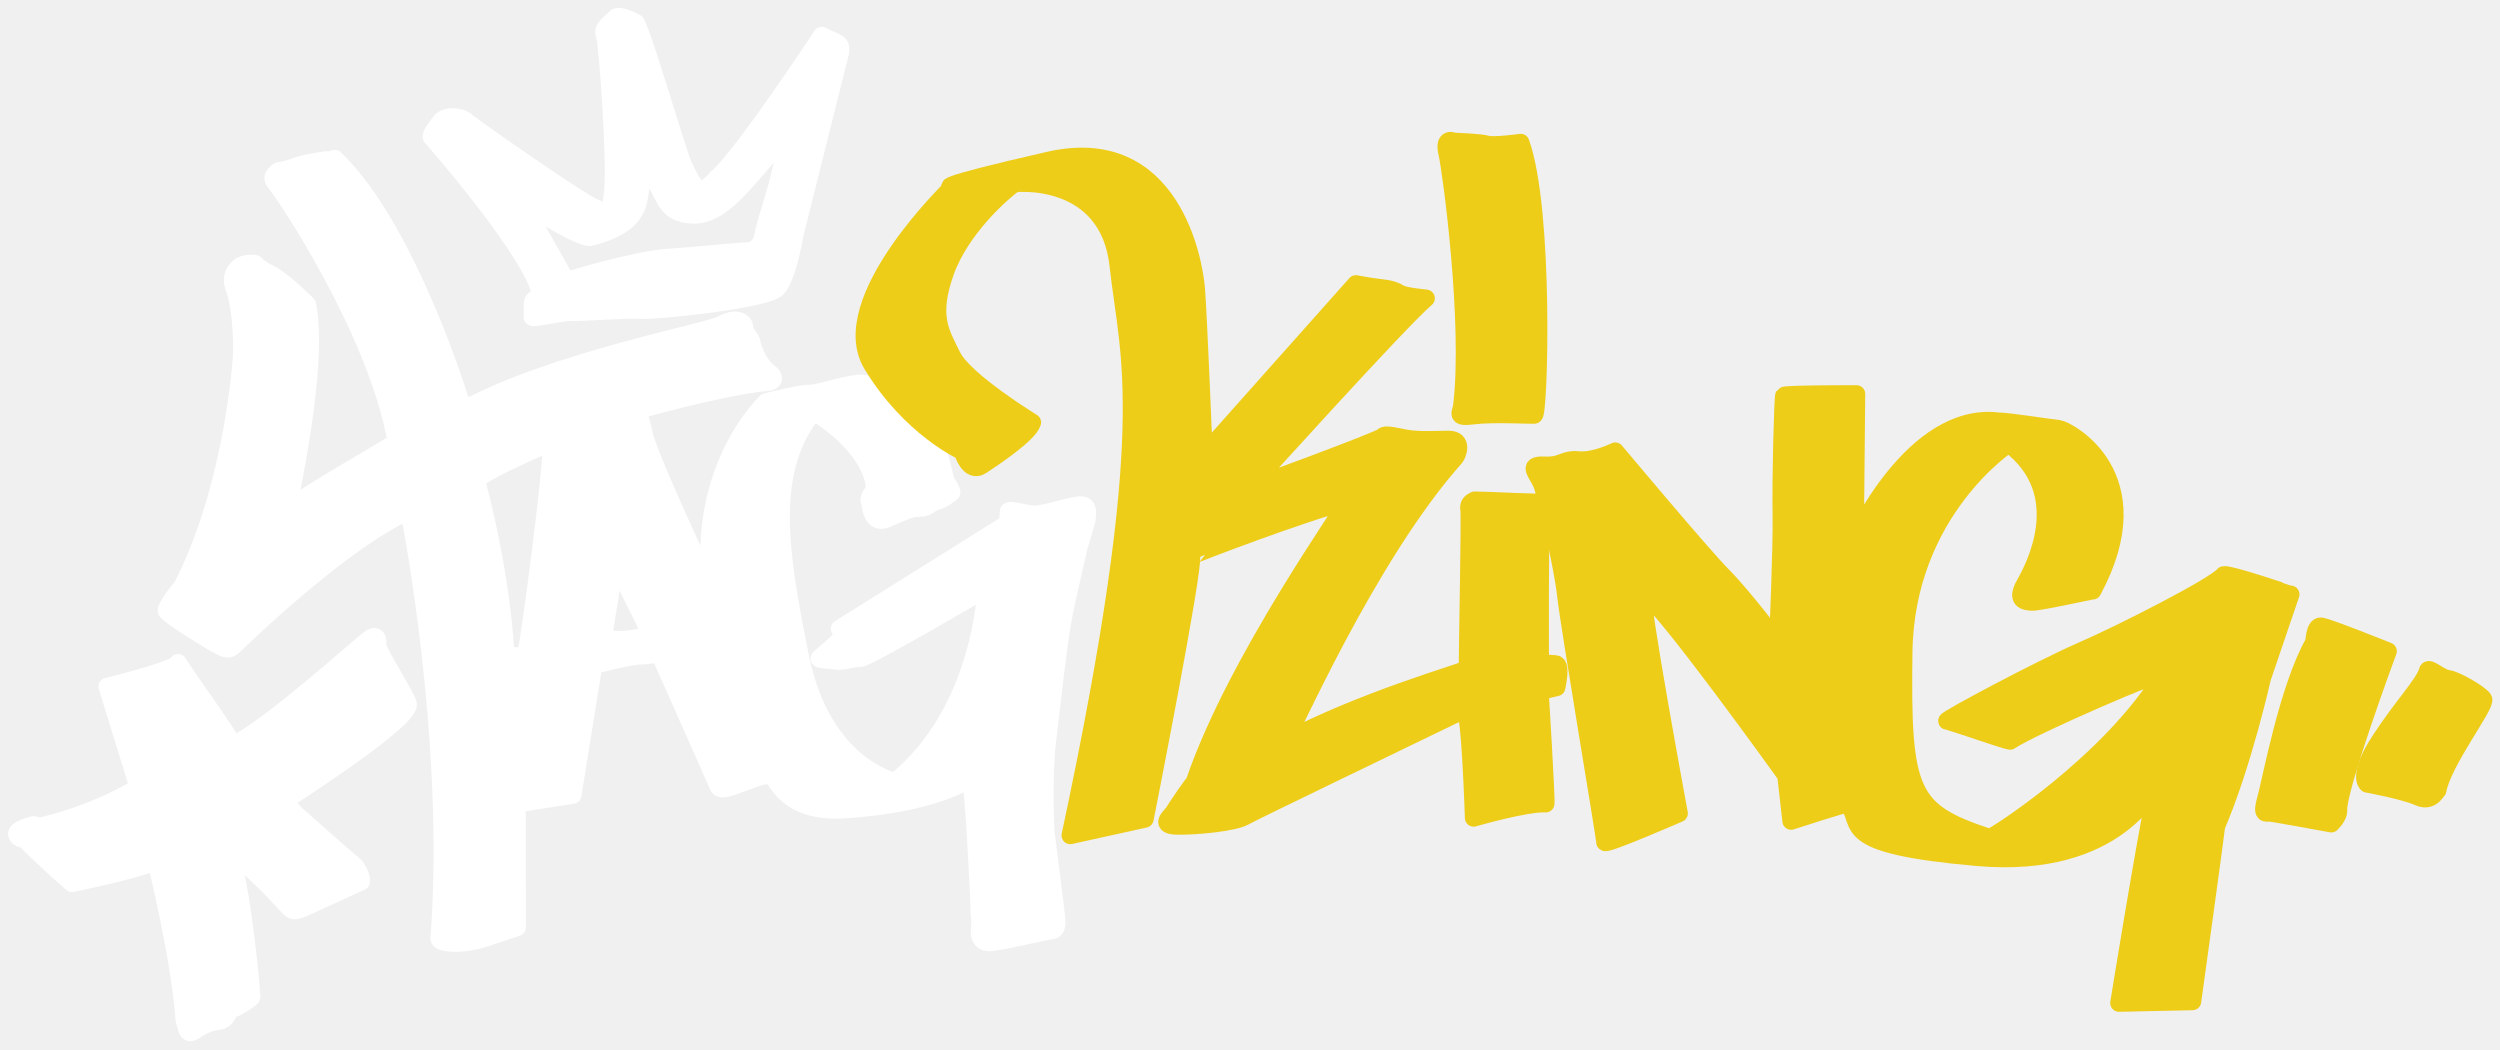
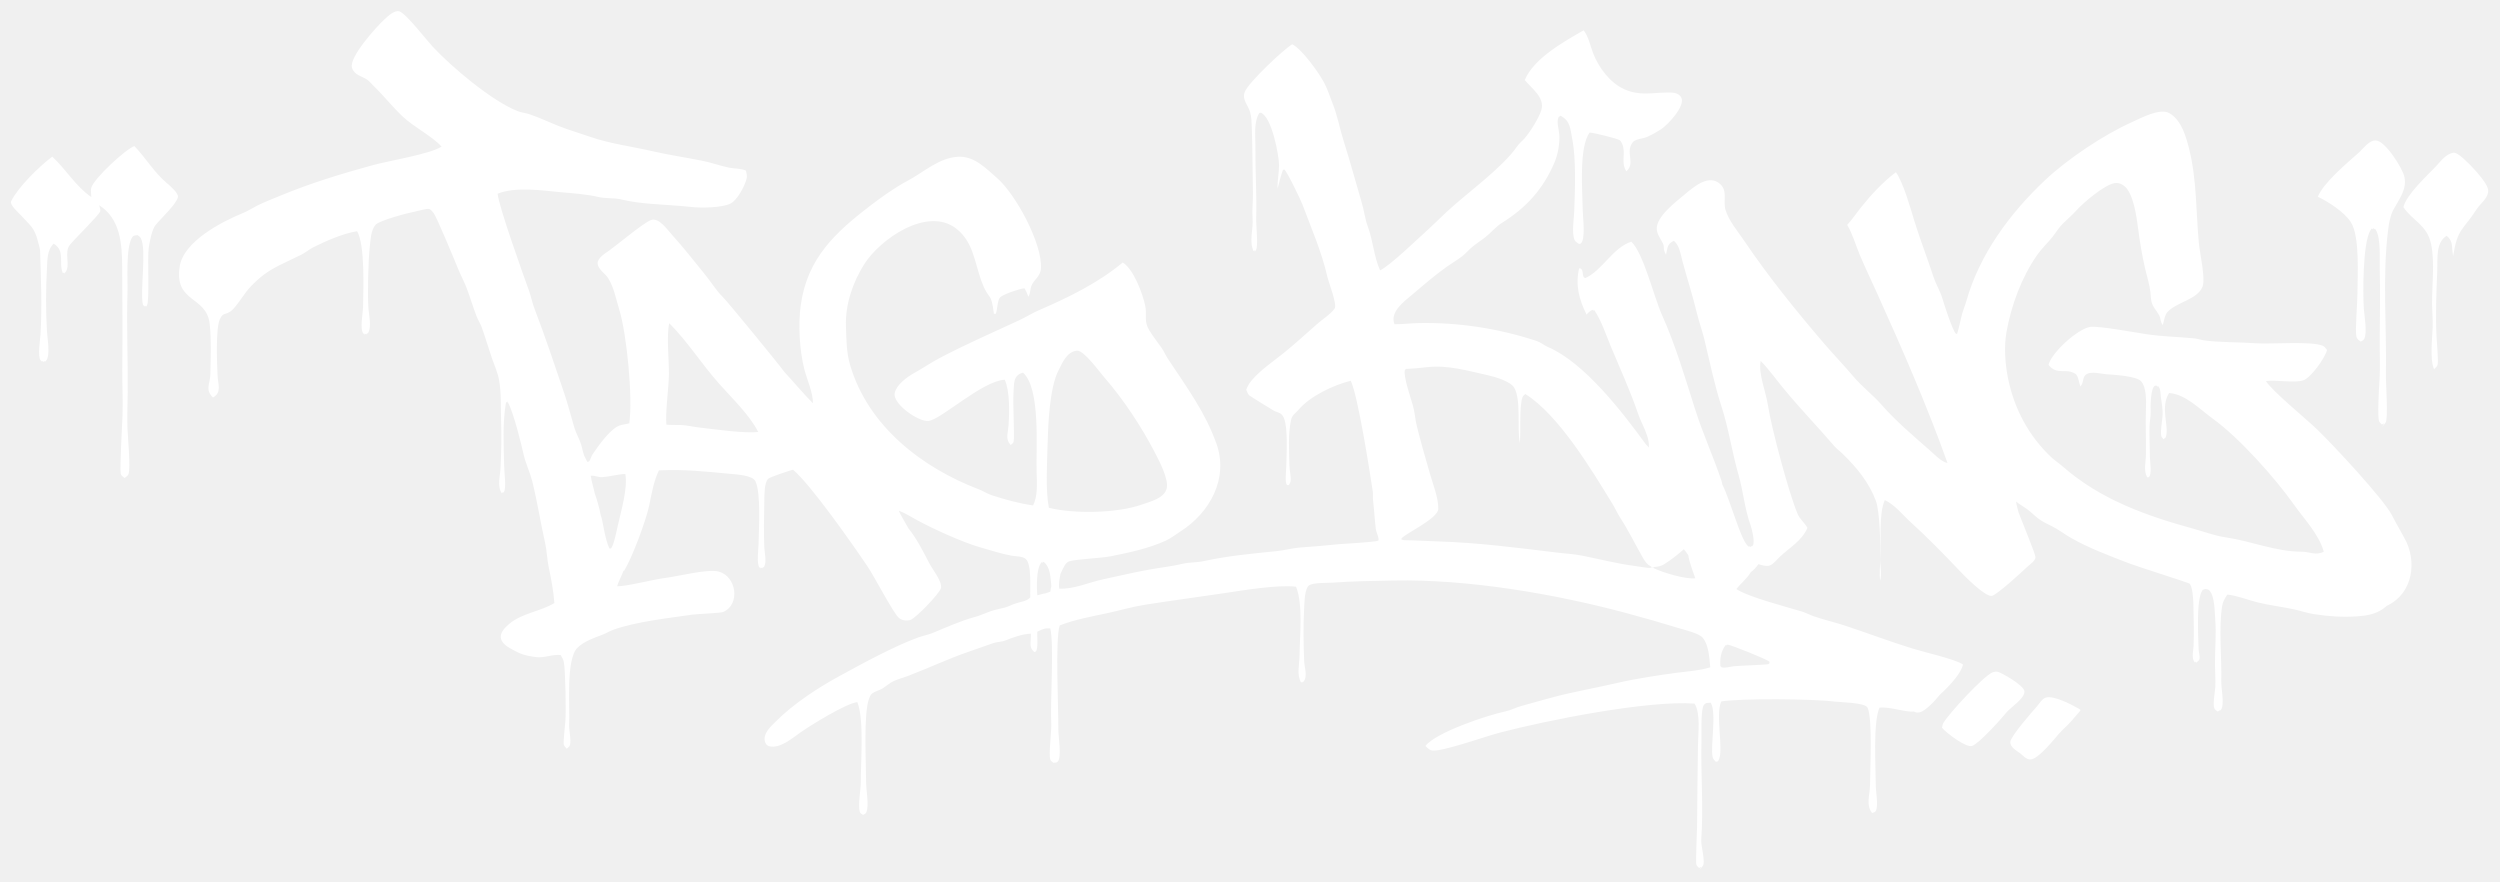
- <svg xmlns="http://www.w3.org/2000/svg" viewBox="160 305 5700 2392" role="img" aria-label="TAGKING">
-   <style type="text/css">
- 	path{stroke-width:40;stroke-linejoin:round;stroke-linecap:round;}
- 	.st0{fill:#FFFFFF;stroke:#FFFFFF;}
- 	.st1{fill:#EDCD18;stroke:#EDCD18;}
- </style>
-   <g>
-     <path class="st0" d="M1020.9,1776.7c1.2-12.7,0.1-28.2-19.1-14.6c-19.2,13.6-232.1,206.5-312.4,242.5   c5.8-7.1-96.7-144.9-123.4-188.4c-1.4,15.2-161.5,54.1-161.5,54.1l70.8,229.7c0,0-82.8,54.6-217.8,87.9c-8,2.1-21-2-21-2   s-41.8,9.5-38,21.8c3.8,12.3,15.6,7.1,21.3,14c5.7,6.9,58.9,57,68,64.9c9.1,7.9,36.5,32.3,36.5,32.3s138.8-27.9,191.6-49.8   c0.5,2.2,54.8,221,64.3,360.9c0.1-1.4,5.1,22.4,8.2,26.2c3.1,3.8,8.1,3.6,15.6-1.4c7.5-4.9,16.6-11.2,33.4-17.3   c16.8-6.2,30.3,0,40.5-18.1c10.2-18.1,8.8-11.2,23.6-19c14.8-7.8,32.2-20.3,32.4-22.4s-20.3-251-52.3-338.6   c1.5-0.6,69.5,64.4,86.3,80.8c16.8,16.4,49.3,53.3,55.9,58.2c6.6,4.9,14.6,2.1,24.9-1.9c10.3-4,121.6-55.6,134.9-61.5   c1.4-6.9-5.6-30.2-20.8-41.5c-15.2-11.3-131.7-115.3-131.7-115.3l-22.8-27.1c0,0,283.6-181.1,282.1-219.7   C1093.6,1904,1019.8,1789.4,1020.9,1776.7z" />
-     <path class="st0" d="M2544.4,2203.2c-0.8-5-5.9-135.5,3.5-208.9c9.3-73.4,25.3-230.4,38.6-293.5c13.3-63.1,34-151.6,34-151.6   s19.4-61.3,18.6-66.4c-0.8-5,5-26.8-16.1-26.3c-21.1,0.5-82.5,22-104.7,21.2c-22.2-0.8-58.2-12.9-58.8-6.7   c-0.6,6.1-1.3,27.1-1.3,27.1l-384,240.2c0,0,18.4,1.7,5.6,19.1c-12.8,17.4-48.8,45-51.6,48.4c-2.8,3.5,22,3.3,37.8,6   c15.8,2.7,40.3-7.4,55-6s287.3-158.8,287.3-158.8s-8.9,280.2-207.1,440c-1.2-0.1-165.2-34-216.2-282.7   c-51-248.7-76.3-428.1,28.8-559.4c0.5-4.9,137.5,78.5,140.7,176.6c-2.9,4.7-15.2,17.1-12.2,24.9c3,7.7,3.4,56,38.2,42   c34.7-14.1,54.4-25.9,75.4-25.1c21,0.7,31.3-16.9,39.9-16.1c8.6,0.8,34-19.1,34-19.1s-1.5-10-10.4-20.8   c-8.9-10.7-14.6-95.5-55.9-130.3c-41.3-34.8-103.1-102.5-145.6-97.8c-42.5,4.7-92.6,23.5-112.3,22.9c-19.8-0.6-98.4,19.3-98.4,19.3   s-161.2,148.3-125.7,430.3c-0.7-6.3-154.1-326.1-154.8-366.5c-10.8-33.2-9.7-45.2-9.7-45.2s175.3-50.7,286.6-63.2   c10.7,1,32.7-5,8.9-23.3c-23.8-18.3-37.6-57.2-38.1-66.7c-0.5-9.4-16.8-21.7-16.9-35.2c-0.1-13.4-20.5-24.8-50.3-7.4   c-29.8,17.4-386.6,83.4-591.9,195.8c2.7,0.2-122.6-411.5-292-573.3c-1.8,1-65.9,8.4-87.3,17.2c-22.3,9.2-39.9,10.6-39.9,10.6   s-22.6,12.2-8.6,26.8c14,14.6,229.3,329.5,276.5,591.4c-3.8,4.7-202.1,116.9-247.4,152.9c-1-6.8,73.1-325.3,44-466.2   c0,0-55.9-55.9-84.1-69.5c-28.2-13.7-34.6-23.5-34.6-23.5s-24.1-4.1-37.6,8.1c-13.4,12.2-19,26.4-8.1,53.8   c10.9,27.4,17.6,107.1,14.6,152.2c-3,45.1-27.9,315.6-137.1,525c0.4-4-36.5,43.6-34,52.4c2.6,8.8,100.1,69.2,120.2,79.6   c20.1,10.4,24.6,8.3,35.8-2.6c11.3-10.9,245.4-238.8,396.7-304.8c1.3,3.5,103.5,517.1,69,974.6c-1.1,11.6,53.5,16.7,107-1.7   c53.5-18.4,70.6-23.4,70.6-23.4l-0.3-282.1l127-19.8l47.7-296c0,0,85.5-22,107.2-21.7c21.7,0.4,42.3-6.1,42.3-6.1   s131,294.3,133.7,301.3c2.7,6.9,5.5,12.2,33.1,3.1c27.6-9.1,76.4-31.2,89.1-25c12.8,6.2,32,86.4,168,77.5   c136-9,232-37.4,285.3-70.1c7.1-4.3,20.9,283.3,20.3,289.5s3,33.7,2.1,43.5c-0.9,9.8-7.8,43.8,27.2,39.7   c35.1-4.1,126.3-26.6,136.2-26.9c9.9-0.3,11-11.4,11.5-17.5C2570.3,2402.5,2545.2,2208.2,2544.4,2203.2z M1360.2,1789.2   c-7.4,22.8-49.4,5.1-47.6,5.2c-10.8-201.8-70.4-404.7-66.2-393.9c14.2-21.4,170.6-87.1,170.6-87.1   C1421.2,1361,1367.5,1766.4,1360.2,1789.2z M1535.3,1758.9l27.5-172.1l81.9,165.2C1644.7,1752,1577.3,1772.6,1535.3,1758.9z" />
-     <path class="st0" d="M1393.1,976.3c-1.1,3.1-17.9,11.2-18.5,17.6s-0.2,28.1-0.7,33.7c-0.5,5.6,67.9-12.1,90.3-10.8   c22.4,1.3,116.4-6.8,155.6-4.7c39.2,2.1,286.9-23.8,311.8-49.6c24.9-25.8,40.5-123.3,40.5-123.3s89.9-359,96.3-385   c6.4-25.9,14.7-45.3-1.5-52.4c-16.2-7.1-33.1-15.6-33.1-15.6s-184.7,280.6-240.3,325.3c-1.2,3.9-29.3,29.4-36.5,28.7   c-7.2-0.7-22.1-21.4-38.1-56.6c-16-35.3-88.1-287.3-108.6-326.2c0,0-38.1-22.1-47.2-11.6c-9,10.4-31.8,21.9-24.6,39.5   c7.2,17.6,25.5,286.2,19,355.6c-6.5,69.3-19.5,45.6-45.2,36c-25.6-9.6-264.3-174.3-291.9-197.8c-11.4-7.5-43-12.9-55.7,2.8   c-12.7,15.7-24.8,33.1-20.3,36.7C1148.9,622.1,1375.4,882.1,1393.1,976.3z M1595.8,974.6c-75.5,1.2,9.6-20.2,53.6-26.9   c44.1-6.7,178.3-34.4,250.2-23.9C1899.6,923.8,1750.8,984.7,1595.8,974.6z M1505,846c76.6-19.4,95.1-45.8,106.1-68.1   c10.9-22.3,15-108.8,15-108.8s26.5,43.5,41.3,73.8c14.9,30.3,27.4,50.8,74.7,52c47.3,1.2,89.5-45.5,111.8-69.1   c22.3-23.6,118.1-136.9,118.1-136.9s-30.5,93.6-34.2,115.8c-3.7,22.2-32.6,107.9-37.6,135.6c-5,27.7-20.4,37.5-38.9,37.4   c-18.5-0.1-107.9,10-179.1,14.6c-71.2,4.6-232.4,52.2-231.8,53.9c-4.4-13.3-102.1-180.8-102.1-180.8   C1394.4,790.7,1475.4,844.9,1505,846z" />
-   </g>
-   <g>
-     <path class="st1" d="M3707,1818.9c-14.1-1.3-35.3-1.5-35.3-1.5s-1.3-308.4,2.6-368.2c1.4,3.7-109.5-3.2-152-3.6   c-9.3,4.4-15,9.2-12.7,21.8c2.4,12.6-3.4,300.9-3.8,362.8c-4,4.9-244.2,72.8-417.7,166.4c7.2-1.1,188.4-423.5,390.3-649.1   c4-4.9,19.7-40.7-15.7-40.4c-35.5,0.2-56.9,1.8-83.2-0.7c-26.3-2.5-60.6-14.5-66.7-6.2c-6.1,8.3-306.6,118.3-306.6,118.3   s349.5-387.2,405.2-433.3c0,0-49.2-4.6-59.2-10.9c-10-6.3-23.8-11.1-44.8-13.1c-21.1-2-55.9-8.8-55.9-8.8l-346.5,389.2   c0,0-12.7-318.3-17.7-379c-4.9-60.7-55.3-355.9-335.9-291.9c-280.6,64.1-220.1,60.9-220.1,60.9s-270.6,259.9-183.1,404.5   c87.4,144.6,206.4,198.2,206.4,198.2s14.7,51,43,32.4c28.3-18.6,108.9-72.4,116.1-98.6c0,0-154.4-94.5-182.2-150.2   c-27.7-55.7-51.5-92.3-16.4-192.1s130.2-182.6,156.4-201.6c3.1-2.6,216.1-22.7,238.4,187c22.4,209.8,92.3,353.4-109.6,1298.5   l170.1-37.5c0,0,114.3-577.5,105.7-599.5c0.2-1.8,261-101.3,355.3-124.4c4.9,4-253.4,360.7-348.9,642.3c0.5-5.3-40.7,56.4-47,66.5   s-34.7,30.4,9.5,31c44.2,0.6,128.3-7.5,152.6-21.2c24.3-13.7,336-163.4,501.1-243.6c13.3-9.4,21.2,246.5,21.2,246.5   s120.2-34.8,164.3-32.5c2.2-5.1-13.2-256.3-13.2-256.3l38.1-8.8C3709.1,1872.2,3721,1820.2,3707,1818.9z" />
-     <path class="st1" d="M3493.2,1229.5c-1.6,17.3-17,28.6,26.4,23.1c43.4-5.5,127.2-0.8,138.4-1.4c11.2-0.5,24.6-466.5-30.9-621.1   c0,0-61.2,8.6-76.7,4c-15.5-4.6-75.7-6.6-75.7-6.6s-24.3-12.3-15.2,26.7C3468.7,693.2,3515.6,1040.9,3493.2,1229.5z" />
-     <path class="st1" d="M5230.4,1615.8c-21.7,25.8-231,132.7-324.8,173.4c-93.8,40.8-314.8,158.8-306.3,159.6   c8.5,0.8,133,44.6,143.6,45.6c50.3-33.9,351.8-164.2,353.1-155.5c-122,205-393.1,376.7-399.5,376.1   c-182.9-60-200.6-100.2-196.1-423.3c4.5-323.1,241.7-476.6,239.4-474.7c150.2,112.6,57,283.9,36.4,320.5   c-20.6,36.7,0.7,38.6,15.5,40c14.9,1.4,135.3-25.9,139.5-25.5c142.7-265.2-59.9-367.7-76.9-369.3c-17-1.6-116.2-17.3-137.7-17.2   C4522,1241,4389.5,1535,4389.5,1535l3.2-331.8c0,0-162.8-0.2-165.3,3.8c-2.5,4-7.5,194.3-5.9,269.4c1.5,75.1-8.1,292.8-8.1,292.8   s-78.1-103.7-125.1-151c-47-47.3-245.5-284.4-245.5-284.4s-47.2,23.4-83.3,20.1c-36.1-3.4-35.6,13.8-78.3,12   c-42.7-1.9-14.5,17.9-4.4,46.7c10.2,28.8,46.8,186.5,53.6,251.4c6.8,64.9,89.7,552.6,88.9,561.1c-0.8,8.5,169-65.6,169-65.6   s-95.4-514.6-81.5-502.6c39.2,16.5,325.3,416.1,325.3,416.1l11.7,103.9c0,0,132.6-43.3,130.1-39.2c36.2,48.4-28.1,93.8,295,121.9   c323.1,28.1,405.5-165.6,410.5-173.7c-31.5,153.5-88.1,506-88.1,506l167.5-3.6c0,0,52.8-380.7,54.6-399.9   c60.2-140.1,104.4-337.3,104.4-337.3l65-191C5382.7,1660.1,5243.5,1612.8,5230.4,1615.8z" />
-     <path class="st1" d="M5604.7,1789.7c0,0-137.6-55.3-152.9-56.8c-15.3-1.4-15.1,37.2-16.3,37.1c-59.3,104.5-97.9,317-109.3,356.5   c-11.4,39.5,1,31,9.9,31.8c8.9,0.8,139.2,24.6,139.2,24.6s16.9-15.8,16.3-29.4C5488.5,2103.1,5604.7,1789.7,5604.7,1789.7z" />
-     <path class="st1" d="M5822.2,1898.8c-8.5-12.4-63.4-44.5-80.6-46.1c-17.2-1.6-45.5-29.3-46.6-17.9c-8.6,30.1-57.6,79.5-109.5,159.6   c-51.9,80.1-28.4,97.7-28.4,97.7s85.4,15.7,117.5,30.3c32.1,14.6,43.7-21,43.2-15.3C5729.8,2040.7,5830.7,1911.2,5822.2,1898.8z" />
+ <svg xmlns="http://www.w3.org/2000/svg" viewBox="135 74 2220 783" role="img" aria-label="TAGKING">
+   <g fill="#FFFFFF">
+     <path d="M282.8,236.3c-11.1-9.4-18.5-22.3-28.5-32.6c-7.9,2.9-36,28.8-38.3,37.2c-0.6,2.3,0.1,5.8,0.1,8.1   c-13.8-9.4-22.6-24.8-34.7-35.9c-11.5,8.6-30.3,27-36.5,39.6c-1.5,3.2,6.3,9.9,8.3,12.1c8.4,9.4,12.4,10.8,15.6,24   c0.6,2.6,1.7,5.4,1.8,8.1c0.8,24.7,1.8,49.2,0.4,73.8c-0.3,4.9-2.8,19.9,0.1,23.3c2.3,2.6-0.2-0.8,2.4,1.3c3-2-0.3,1.9,2.4-1   c4-4.2,1.1-20.5,0.8-26.1c-1.1-18-1-37.9,0-55.9c0.4-7.6,0.1-16.5,6-21.9c10.5,6.6,4.1,16.2,8.1,26.2c3.2-2.2-1,2.8,2.2-0.8   c5-5.8-1.4-17.4,4-24.3c4-5.1,26.2-26.7,27-29.9c0.4-1.7-0.6-3.9-1-5.4c19,12,20.4,34.6,20.5,55.2c0.2,29.9,0.4,59.6,0.1,89.5   c-0.2,13.9,0.7,28,0.2,41.9c-0.3,8-2.5,47-1.6,51.6c0.4,2.3,1.9,2.7,3.5,4.1c1.3-1.3,2.7-1.6,3.4-3.5c2-5-0.6-33.1-0.9-40.4   c-0.4-10.6,0.1-21.3,0.2-32c0.3-29.3-1.1-58.7-0.2-88.1c0.4-11.5-1.7-40.6,4.2-49.8c1.3-2,2.9-1.5,4.9-1.9c1,1.1,2,1.2,2.8,2.8   c5.2,10.1-0.8,47.2,1.7,58.4c0.7,3.2,0.4-0.6,1.6,2.2c2.8-2.5-0.7,3.2,2.1-1c2.5-3.8,0.2-42.7,1.6-51.4c0.8-5.2,2.8-15.9,6-19.9   c4.6-5.8,18.5-18.5,19.9-24.8C293.8,245.5,285.3,238.4,282.8,236.3z" />
+     <path d="M2259.1,531.6c-7.3-14.3-52.5-62.8-65.9-75.7c-10.7-10.4-39.6-33.7-46.1-43.5c9.3-1.3,25.5,2,33.3-0.7   c6.8-2.3,19.5-20.3,21-26.9c-1.3-1.5-1.9-3-3.9-3.8c-10.3-4.3-46.1-1.2-59.6-2.2c-13.3-1-33.8-0.7-45.9-2.6   c-2.7-0.4-5.4-1.4-8.2-1.7c-14.4-1.4-28.8-1.6-43.1-3.8c-9.5-1.4-42.3-7.5-49.6-6.4c-11.1,1.6-34.6,23.1-37,33.7   c7.6,9.7,15.4,2.4,23.9,8c2.6,1.7,3.1,8.3,4.5,11.2c1.9-2.6,1.9-3.9,2.7-7.2c2-8,14.4-4.1,20-3.7c6.6,0.5,26.8,1.5,31.1,6.3   c4.9,5.5,4.5,17.6,4.3,24.5c-0.5,13.5,0.2,27,0,40.5c-0.1,7.1-2.3,14,1.1,20.3c0.3-0.3,1,0.1,1.4-0.2c3.1-2.2,1-14.4,1-17.9   c0-9.4-0.6-18.5-0.3-27.8c0.2-4.2,1.1-8.3,1-12.5c-0.2-4.1-0.2-21,3.8-23c0.4-0.2,1,0.2,1.4-0.1c2.8,2.9-0.1-2,2.2,1.6   c1.6,2.5,1.2,5.4,1.6,8.1c0.8,5.8,2,11.9,1.5,17.8c-0.4,5.2-1.8,11.5-1.2,16.7c0.2,1.8,1.2,2.1,2,3.4c0.9-0.9,2-0.7,2.4-2.7   c2.5-9.8-5.3-25.4,2.6-38.3c14.7,1,27.4,14.5,38.9,22.8c23.4,16.9,55,52.3,71.8,76c9.3,13.2,22.3,26.4,26.7,42.1   c-7.2,3.7-12.3,0-20,0c-22.5,0-44.8-9.5-66.9-12.7c-9.7-1.4-18.8-4.9-28.2-7.5c-42.7-11.7-83.3-26.1-117.1-55.8   c-3.2-2.8-6.7-5-9.8-7.9c-20-18.9-32.8-42.9-38.3-69.7c-2.7-13.3-3.8-28.2-1.4-41.7c4.3-23.7,13.3-48.2,27.2-68.2   c4-5.7,9.2-10.5,13.6-16c3.1-3.9,5.9-8.7,9.5-12.1c3.9-3.8,8.2-7.5,11.9-11.6c6.2-6.9,24.7-22.6,33.8-24.1c2.8-0.5,5.5,0.4,7.8,2   c9,6,11.8,28.7,13.1,38.8c1.5,11.4,3.4,23.1,6,34.4c1.6,7.1,4.1,14.6,4.9,21.8c0.3,2.8,0.3,5.4,0.9,8.2c1,4.7,4.6,8,6.8,12.1   c1.7,3.3,0.7,5,3.2,8.8c1.2-3.5,1.6-8.7,4.2-11.6c8.1-8.9,26.5-11,31.1-22.4c2.9-7.1-2.4-30-3.2-38.7c-2.6-27.8-1.8-56-8.5-83.2   c-2.8-11.1-6.8-26.1-17.7-32.3c-8.4-4.8-24.9,4.2-32.9,7.8c-25.1,11.2-57.5,32.8-77.5,51.7c-31,29.2-58.2,65.8-69.9,107.4   c-1.4,4.9-3.5,9.4-4.5,14.4c-1.2,4.9-2.2,9.9-3.7,14.7c-0.2-0.3-0.8,0.1-1-0.1c-3.2-3.1-10.4-25.9-12-31.2c-2-6.7-5.8-12.8-8-19.4   c-5.3-16.4-11.6-32.4-16.7-48.8c-3.9-12.6-9.6-33.7-16.6-44.1c-11.4,8.5-22.4,20.4-31.3,31.6c-4.1,5.1-7.6,10.5-12,15.2   c4.9,8.2,7.4,17.7,11.2,26.7c4.7,11.1,9.9,22,14.9,33c22.6,50.1,44.6,100.2,63,151.8c-6.1-1.5-11.3-7.5-16.3-11.8   c-14.5-12.7-29.8-25.7-42.6-40.3c-7.7-8.7-17.1-15.8-24.7-24.8c-8.1-9.6-16.9-18.7-25.1-28.2c-25.4-29.6-50.2-60.2-72-92.5   c-5.6-8.3-13.7-17.7-16.5-27.4c-2.2-7.6,2.1-16.3-4.5-22.6c-10.1-9.5-23.6,2.3-31.6,9c-7.7,6.4-25.4,19.8-24.9,30.7   c0.2,4.8,3.4,8.7,5.4,12.7c2,4-0.6,4.1,2.8,10.1c1.6-6.2,0.8-9.3,7-12.3c5.3,4.6,5.9,12.1,7.8,18.8c4.2,15.6,8.9,29.8,12.7,45.7   c1.9,7.7,4.6,15.1,6.5,22.8c4.8,19.8,8.9,40.2,15.2,59.6c6.5,19.8,9.4,40.9,15.2,60.9c4.2,14.7,5.5,30.5,10.7,44.8   c1.2,3.3,4,14.9,2.1,17.8c-1.8,2.7-0.2-0.7-2.3,1.5c-3.4-2.2,0.7,2-2.4-1.1c-6.5-6.3-15.5-40.7-22.5-54.4c-0.1-1-0.3-2.2-0.8-3.5   c-7.1-21.1-16.4-41.5-23.2-62.8c-9-28.3-17.4-57.2-29.6-84.3c-7-15.6-16.4-54.9-27.2-65c-16.7,5.5-25.4,25.3-40.9,32.4   c-0.2-0.4-0.9-0.4-1.2-0.8c-1.6-2-0.3-6.2-2.8-7.7c-0.4-0.2-1,0-1.4-0.3c-3.6,15,0,27.9,6.6,41.2c1.7-2.2,2.7-2.9,5.1-4.3   c2.8,2.5-0.1-2.4,2.3,1.2c5.6,8.4,9.9,21.1,13.8,30.6c8.6,20.7,17.3,39.4,24.6,60.7c0.9,2.6,2,5.2,3.2,7.8c0.2,0.4,0.3,0.8,0.4,0.9   c0,0,0-0.1,0-0.1c3.1,7,6.4,14.1,5.9,21.2c-0.8-0.9-1.6-1.8-2.5-2.6c-21.5-29.6-55.1-73-87.2-86.7c-3.4-1.5-6.4-4.1-9.9-5.3   c-34.1-11.2-69.6-16.7-105.6-15.9c-6.9,0.2-13.9,1.1-20.7,1c-4.3-10.9,8.4-20.1,16-26.5c9.9-8.4,19.8-17,30.4-24.5   c4.5-3.2,9.4-6,13.8-9.4c2.6-2,4.7-4.5,7.1-6.7c4.1-3.8,9-6.7,13.3-10.1c5-3.9,9.4-9.4,14.7-12.7c21.7-13.6,36.6-29.9,46.7-53.5   c3.1-7.3,4.8-16.6,4.4-24.6c-0.2-4.2-2.6-11.3-0.9-15.3c1.6-3.6-0.1,1,1.8-1.9c9.1,4.6,8.8,12,10.6,21c3.5,17.8,2.4,45.7,1.7,64.3   c-0.3,6.6-2.3,19.1,0.3,25c0.8,1.9,2.6,2.5,4.1,3.7c0.3-0.3,1-0.1,1.3-0.4c4.6-3.2,2-23.3,1.9-28.7c-0.2-17.2-3.7-56.6,6.1-69.9   c3.3,0.1,24.3,5.2,26.7,6.8c1,0.7,1.8,2.4,2.3,3.5c3.4,8.3-1.6,16,3.6,24.1c8.4-7.1-1.3-17,5.7-25.8c2.4-3,9.4-3.1,12.9-4.8   c4.2-1.9,8.3-4.2,12.2-6.7c6-3.9,21.5-20.4,18.1-27.9c-2.3-5.1-8.9-4.8-13.6-4.7c-13.5,0.2-23.6,3-37-2.9   c-12.8-5.7-22.8-19.2-27.8-32c-2.7-7.1-3.9-14.3-8.4-20.4c-17.5,10-44.5,25.1-52.3,44.2c6,7.3,18.1,15.6,14.7,26.7   c-2.2,7.1-10,19.5-14.9,25.1c-2.1,2.4-4.9,4.5-6.7,7.2c-12.8,18.7-44.5,41.4-62.1,57.7c-5.5,5.1-10.7,10.4-16.2,15.4   c-9.5,8.5-33.8,32.2-43.3,36.9c-5.5-12.2-6.2-26.4-10.9-39c-2.6-6.9-3.3-14.5-5.5-21.6c-5.3-17.8-10-35.7-15.7-53.5   c-3.7-11.6-5.7-23.5-10.3-34.8c-2.4-6-4.3-12.3-7.4-18c-4.9-9.1-19.5-29.5-28.2-33.9c-8.3,5.1-38.8,33.9-42.1,42.2   c-2.8,7,2.9,11.7,4.7,18.1c1.3,4.6,1.3,9.2,1.5,13.8c0.7,19.6,0.6,39.1,1,58.6c0.1,7.5-0.9,14.8-0.3,22.3   c0.7,9.5-3.3,20.1,0.9,28.7c2.7-2.4-0.5,3,2.1-1c2.2-3.3,0-22.4,0.2-27.7c0.6-21.4-0.9-42.9-0.7-64.3c0.1-9.4-1.7-21.7,3.6-29.8   c0.3,0.2,0.8-0.2,1.2-0.1c9.6,3.5,16.1,37.3,16.2,46.5c0,7.1-1.6,13.8-1.3,20.8c1.4-5.4,2.9-11.5,4.8-16.6c0.3,0.2,0.8-0.4,1.1-0.3   c2.1,0.9,14.7,27.2,16.1,30.9c7.9,21.3,17.2,42.2,22.2,64.4c1.1,4.9,9,24.8,6.4,28.3c-3.9,5.3-10.8,9.4-15.7,13.8   c-9.7,8.6-19.4,17.4-29.5,25.6c-9.7,7.8-20.5,14.9-28.6,24.5c-2.1,2.4-3.6,5.4-4.7,8.1c0.8,1.6,1.4,3.6,2.6,4.9   c0.6,0.6,21.4,13.5,22.5,14c4,1.7,6.5,1.6,8.4,6.2c3.8,9,2.3,32.5,2.1,43.1c0,2.9-1.5,15,0.8,16.4c0.4,0.3,1-0.2,1.4,0.2   c0.6-1.4,1.5-2.1,1.7-3.8c0.4-4.4-1-9.4-1.1-13.9c-0.3-13-1.3-27.7,1.5-40.5c0.9-4.2,3.9-5.7,6.5-8.7   c10.3-12.3,31.2-22.1,46.5-25.9c6.6,14.6,16.5,78.7,19.5,98.1c0.4,2.7,0,5.6,0.3,8.4c1,8.3,1.4,16.8,2.4,25   c0.4,3.1,2.3,6.4,2.5,9.4c0,0.5-0.1,0.8-0.4,1.1c-3.3,1.4-29.5,2.6-34.6,3.1c-11.6,1.2-23.2,2.2-34.8,3c-6.9,0.5-13.8,2.5-20.7,3.2   c-21.7,2.2-43.6,4.2-64.9,8.9c-5.9,1.3-12.2,0.9-18,2.2c-9.9,2.4-20.2,3.5-30.3,5.3c-13.7,2.4-27.2,5.8-40.8,8.6   c-12.7,2.7-26.3,9-39.1,8.3c-0.7-4.6,0.3-8.6,1.1-13.1c2.5-5.2,4.3-10,7.7-11.1c6.4-2.1,28-2.7,37.3-4.6   c16.1-3.2,33.3-6.9,48.3-13.7c4.7-2.1,8.7-5.4,13-8.1c26.4-16.8,43.3-47.3,32.1-78.4c-4.8-13.3-11-25.5-18.3-37.4   c-7.8-12.8-16.2-25-24.5-37.4c-2.1-3.1-3.5-6.6-5.6-9.7c-3.7-5.3-7.9-10.5-11.2-16c-5-8.3-1.8-13.1-3.5-21.5   c-2.3-11.1-10.4-32.7-20-38.6c-21.6,18-47.9,30.9-73.6,42c-6.4,2.7-12.3,6.5-18.6,9.4c-23.5,11-47.5,21.3-70.5,33.5   c-7.8,4.1-15.1,9.2-22.8,13.4c-6.2,3.5-15.5,10.3-17,17.6c-2,9.7,21.2,25.8,30,24.8c11.4-1.3,47.6-35.5,67.7-36.6   c4.7,10.1,4.2,30.1,3.3,41.4c-0.6,6.8-2.8,11.4,2,16.6c1-1.1,2.1-1.3,2.6-3c1-4-0.8-34.6-0.1-43.3c0.6-8.1-0.6-15.6,8.4-18   c15.8,13.8,11.5,67.2,12.1,88c0.3,9.2,1.2,22-3.2,29.9c-12.2-1.7-24.8-5.2-36.5-9c-4-1.3-7.5-3.7-11.4-5.2   c-50.8-19.3-98.4-56.2-114.4-110.1c-3.4-11.3-3.4-23-3.8-34.6c-0.7-19.4,6-39.1,16.3-55.4c14.2-22.3,55.8-51.2,81.4-31.7   c15.4,11.8,16.5,30.1,22.6,46.8c7,19,8.4,7.7,11.1,29.1c0.3-0.3,1,0.3,1.4,0c1.7-1.2,1.3-11.7,4.1-14.6c2.7-2.9,17.9-7.9,21.7-8.1   c1.3,2.4,2.4,4.7,3.4,7.5c2-3.2,1.4-6.2,2.7-9.7c2.2-5.7,8.1-8.1,8.5-15.7c1.1-22.1-22.5-65.7-39-80c-9.8-8.5-20.3-19.7-34.5-18.9   c-17.2,0.9-30.4,13.6-44.9,21.3c-11.4,6.1-22.2,13.8-32.5,21.6c-31.5,24.1-56.5,46.9-62.4,88.6c-2.4,17.2-1.2,40.2,3.1,57   c2.5,9.8,7.7,20.6,7.7,30.4c-8.9-8.9-16.8-18.6-25.3-27.7c-5.2-7.3-50.2-62.1-54.5-66.4c-6.3-6.2-10.9-14-16.5-20.8   c-9.4-11.5-18.6-23.4-28.6-34.4c-4.4-4.8-12.1-16.3-19.2-13.3c-7.2,3-28.9,21.3-37,27.1c-3.3,2.3-10,6.3-10.1,11   c-0.1,5.4,6.9,9.3,9.4,13.5c5.1,8.2,6.9,18.4,9.7,27.5c6.8,21.8,12.3,78.9,9,101.3c-3.1,0.9-7.5,1.1-10.5,2.8   c-8,4.4-17.1,17.4-22.2,24.9c-1.1,1.6-1.8,5-3.2,6.2c-0.3,0.3-1,0.1-1.3,0.4c-1.2-2-2.1-4.1-3.1-6.2c-0.9-2.9-1.5-5.9-2.3-8.8   c-1.6-5.3-4.6-10.2-6.2-15.5c-3-10.3-5.6-20.4-9-30.6c-8.5-25.1-16.9-50.3-26.4-75.1c-2-5.2-3-10.8-4.9-16   c-5.2-14.4-26.9-74.9-27.8-86c16-6.4,39.2-2.9,56.3-1.3c11,1,22.4,1.7,33.1,4.2c6.7,1.6,14.1,0.6,20.8,2.3c8.2,2,17.4,3.1,26,3.8   c11.9,1,24.1,1.5,35.9,2.8c8.7,1,26.4,0.7,34.2-2.8c6.5-2.9,13.5-16.3,14.9-22.9c0.5-2.4-0.4-4.5-0.7-6.6   c-4.9-2.1-9.7-1.6-14.9-2.6c-8.1-1.7-16-4.6-24.2-6.2c-14.5-2.9-29.4-5.1-43.8-8.4c-18.3-4.3-37.9-6.6-55.7-12.9   c-9.2-3.2-18.6-5.9-27.7-9.5c-8.6-3.4-17.1-7.5-25.8-10.4c-3.5-1.2-7.3-1.5-10.8-2.9c-22.7-8.9-58.5-39.1-75.3-57.2   c-5.6-6-23.6-29.4-29.5-31.3c-4.4-1.4-10.3,4.4-13.2,7c-6.8,6.2-32,33.9-28.9,43.2c2.2,6.7,8.9,7.2,13.8,10.7   c1.7,1.2,3.4,3.4,5,4.9c9,8.7,16.8,18.7,26,27.4c10.2,9.7,26.4,17.6,34.7,26.9c-10.3,6.7-47.2,12.6-61.6,16.6   c-27.7,7.6-55.2,16-81.9,27.1c-6.7,2.8-13.9,5.5-20.4,8.8c-4,2.1-8.2,4.7-12.3,6.4c-19,7.8-52.8,25.2-56.3,47.4   c-5.2,32.8,23.9,25.8,26.6,51.2c1.6,14.7,0.9,29.9,0.6,44.7c-0.2,8.7-5,13.3,2.3,20.6c8.1-4.5,4.4-11.8,4.1-19.7   c-0.5-10.2-1.8-41.9,2.1-50c3.9-8,5.9-1.1,14.2-11.7c8.7-11.1,8.6-13.7,20.6-24.3c10.6-9.5,25-14.8,37.4-21.1   c3.8-1.9,7-4.7,10.7-6.6c12.1-6,25.7-12,38.9-14.3c7.2,12.5,5.5,51.7,5.3,67.5c-0.1,5.2-3.1,19.8,0.3,23.3c3.2,3.4-1.1-1.3,2.5,0.8   c2.1-2.8,0.4,1.3,2-1.9c2.7-5.2,0.5-15.2,0-20.8c-1-12.3-0.2-42,1.1-54.4c0.7-6.2,0.9-15.1,5.1-20.1c3.4-4,29.4-10.8,35.5-11.9   c2.4-0.4,10.4-2.9,12.3-2.2c1.5,0.5,3.1,2.6,4,3.8c2.5,3.2,19,42.8,21.7,49.6c2.3,5.6,5.2,10.9,7.4,16.6c3.2,8.3,5.6,16.8,8.8,25   c1.3,3.5,3.4,6.6,4.7,10.1c3.3,9.2,6,18.6,9.2,27.9c2.1,5.9,5,12.4,6.1,18.5c2.2,11.8,1.5,25.5,1.9,37.6   c0.5,13.4,0.1,27.1-0.5,40.5c-0.3,7.6-3.3,16.4,1.1,22.8c2.7-3,0.1,2.2,2.1-1.6c1.9-3.7,0.1-17.5,0-22.3   c-0.4-18.9-1.6-38.6,1.7-57.2c2.8,2.8-1.1-4.3,1.9,1c4.5,8,11.4,35.4,13.6,45.4c1.8,8.1,5.6,15.8,7.7,23.9   c4.5,18.1,7.3,36.5,11.4,54.6c1.6,7.2,1.8,14.9,3.3,22.1c2.2,10.3,4.2,21.1,5,31.6c-12.3,7.5-28.7,8.9-40.1,18.5   c-9.1,7.6-11,14.7,0.3,21.4c2.7,1.6,5.8,3.2,8.6,4.5c4.6,2.1,9.9,2.9,14.9,3.6c7.6,1,14.5-2.7,21.9-1.8c1.2,2.1,2.3,3.8,2.8,6.3   c1.4,7.4,2.1,45,1.3,52.9c-0.3,2.9-1.7,17.5-1.5,19.4c0.2,2.4,1.6,3,2.8,4.6c1.1-1.3,2.3-1.5,2.8-3.3c1.3-4.5-0.9-13.1-0.7-18.1   c0.8-15.3-3.1-58.1,7.4-68.3c5.9-5.8,14.6-8.7,22-11.5c3.5-1.3,6.7-3.4,10.2-4.6c20.1-7.1,48.5-10.2,69.8-13.3   c4.9-0.7,24.9-1.3,27.5-2.4c15.2-6.7,11.8-31.4-3.9-35.8c-9.5-2.7-35.9,4.1-46.9,5.5c-11.7,1.4-34.3,7.6-43.5,7.5   c1.3-4.6,4.1-9.2,5.7-13.8c0.2,0,0.4,0.1,0.5,0.1c7.1-11.4,19.7-45.2,22.4-58.5c2.1-10.4,4-21.3,8.5-30.7c23-1.1,40.9,1,63.7,3.1   c5.4,0.5,19.5,1.3,22,6.5c5.1,10.7,3,42.8,2.8,55.7c-0.1,4.1-1.8,18,0.7,20.7c3,3.2-0.8-1.2,2.5,0.9c2.2-3,0.2,1.6,2-1.9   c2-4,0.1-12.2-0.1-16.7c-0.6-13.5-0.2-27,0-40.5c0.1-4.8-0.2-17,3.5-20.4c1.6-1.5,19.1-7.3,22-8c15.8,13.2,53.4,66.9,66.3,86.1   c5.6,8.2,22.6,40.9,27.5,45.3c2.8,2.5,7,3.1,10.5,2c4.6-1.5,26-23.5,27.1-28.4c1.2-5.8-7.9-17-10.6-22.3   c-4.2-8.3-11.2-22-18.3-30.6c-2.7-4.9-7.7-13-8.5-15.7c5.7,2.2,10.4,5.2,15.8,8.2c14,7.7,41.1,20,56.3,24.3   c9.4,2.6,18.6,5.8,28.3,7.5c3.3,0.6,9.5,0.4,12.2,2.8c5.6,5,3.7,25.6,4.1,34.2c-3.2,3.4-7.5,3.6-12.5,5.2   c-3.6,1.1-6.8,2.9-10.4,3.9c-4,1.1-8.2,1.7-12.1,3.1c-5.2,1.8-10.3,4.3-15.7,5.6c-8.9,2.3-26.2,9.6-35.1,13.4   c-4.3,1.9-8.9,2.7-13.3,4.2c-21.4,7.7-49.8,23.2-70.1,34.3c-19.2,10.4-41.3,24.9-56.7,40.4c-4.6,4.6-11.1,10.3-9.9,17.2   c0.4,2.1,1.6,4.3,4.1,4.9c9.5,2.2,19.9-6.9,27.2-12c9.5-6.7,41-26.2,50.9-27.2c6.2,15,3,53.2,3.1,70.9c0,6.8-2.7,20.7-0.9,26.5   c0.6,1.8,1.8,1.7,2.9,2.8c1.2-1,2.3-0.8,3-2.6c2.4-6.3-0.3-19.5-0.3-26.5c0-16.8-2.4-60.2,2.5-73.9c0.6-1.6,1.3-3.7,2.7-4.8   c2.5-1.9,6-2.7,8.8-4.2c3.6-2.1,6.7-5.2,10.5-6.9c4.2-1.9,8.8-3.1,13.1-4.7c17.8-6.8,35.1-15,53-21.2c7.5-2.6,14.9-5.2,22.3-7.8   c3.5-1.2,7.4-1,10.9-2.4c6.9-2.8,15-5.7,22.5-6c0.3,8-2.2,11.6,3.1,16.4c0.3-0.4,0.9-0.2,1.2-0.5c2.5-2.2,1.1-14.3,1.4-17.6   c4.4-2.3,6.8-3.3,11.5-3c3.6,13.5-0.1,65.9,0.9,84.6c0.4,7.1-2.5,27.1-0.8,31.9c0.6,1.7,1.7,1.8,2.8,2.9c1.5-0.4,2.5,0.2,3.8-1.1   c3.7-3.9,0.4-22.9,0.5-28.9c0.2-18.3-2.9-79,1.2-92c13.2-5.2,27.7-7.8,41.7-10.8c11.3-2.4,22.7-5.8,34.1-7.6   c23.5-3.7,47-6.8,70.5-10.3c17.2-2.6,47.2-7.6,63.6-5.7c6.3,15.5,3.3,43.6,3.1,60.8c-0.1,8-2.7,17.6,1.4,24.3   c3.1-2.4-0.8,2.4,2.3-1.1c3.6-4.2,0.6-12.9,0.4-17.8c-0.6-15.6-0.9-31.9,0-47.5c0.3-4.6,0.3-17.2,4.5-20c3.7-2.4,15.9-2,20.6-2.3   c18.2-1.3,36.1-1.6,54.4-1.9c65.9-1.3,142.9,11.8,206.5,28.9c15.7,4.2,31.4,8.7,47,13.5c5,1.5,17.2,4.4,20.6,8.1   c5.8,6.4,6.2,18.6,7,26.6c-9.3,2.8-19.2,3.5-28.8,4.7c-13.5,1.7-39.4,5.7-52.2,8.8c-20.4,4.8-41,8.2-61.2,13.7   c-8.5,2.3-17,4.8-25.5,7.1c-4.9,1.3-9.5,3.9-14.5,4.9c-15.7,3.3-61.6,18.6-70.7,30.6c1.9,1.8,3.5,3.9,6.6,4.1   c9.4,0.7,47.1-12.7,59-15.8c41.7-11,132-29,173.4-25.9c5.5,9.1,3.1,26.2,3,36.9c-0.4,24.2-0.6,48.2-0.8,72.3   c-0.1,4.9-1.3,31.3-0.7,33.5c0.4,1.7,1.5,2,2.5,3.3c5.3-4-4.3,7,3.2-1.7c2.8-3.3-1.7-18.2-1.3-23.3c2.1-29.2-0.5-58.6,0.2-87.8   c0.2-6-0.8-28,2.1-31.9c1.7-2.4,3.6-1.9,6.2-2c5.3,9.1-0.5,38.8,1.6,48.1c0.5,2.1,1.8,3,3.1,4.5c2.7-2.8-0.3,2.5,2.1-1.4   c5.1-8.6-3.1-40.7,2.5-52.4c16.9-2.9,82.5-2.3,100.5,0.1c5.5,0.7,27.2,0.8,29.4,5.4c4.6,9.8,2.2,55,2.2,68.3c0,8.7-4,18.2,1.9,25.3   c1.3-0.8,2.4-0.3,3.3-2.1c2.3-4.7-0.1-16.8-0.1-22.3c0-16.3-2.6-55.9,3.3-69.2c9-1.1,23.6,4.4,30.5,3.4c1.4,0.8,2.9,1.3,5.4,0.7   c4.7-1.1,13.4-10.1,17.7-15.6c10.2-9.2,19.5-20.3,20.5-26.9c-7.7-4.9-34.3-10.8-44.8-14.1c-20.5-6.3-40.3-13.9-60.7-20.6   c-9.2-3-18.9-5.1-28-8.4c-3-1.1-5.9-2.7-9-3.7c-14.1-4.3-48.1-13-58.7-20.1c4-5.2,9.6-9.4,12.8-15c2.8-2,4.7-4.3,6.8-7.1   c2.7,0.8,6.2,1.9,9.2,1.4c3.4-0.6,7.3-5.6,9.7-7.9c8.9-8.4,19.6-14.2,24.6-25.7c-2.4-4.6-6.6-7.5-8.7-12.4   c-7.7-18-23.4-76.8-26.4-96.7c-1.7-11.5-8.8-28.4-6.4-39.2c7.6,7.8,13.5,16.3,20.4,24.6c14.4,17.6,30.4,34,45.2,51.3   c2.1,2.4,4.9,4.3,7.2,6.6c12.4,12.1,23.5,25.5,29.5,41.8c3.6,9.8,4.1,40,3.9,51.4c-0.1,6.6-1,12.9-0.1,19.4   c1.7-6.6-0.3-13.4,0.2-20.3c0.9-14.4-1.7-38.7,3.9-51.2c9,4.1,15.6,12.9,23,19.6c14.2,12.9,29.4,28.3,42.7,42.4   c5,5.3,22.4,23.1,29,23.1c4,0,27.8-22,32.1-26.1c2.1-2,7-5.1,7-8.3c0-2.8-10-26.6-15-39.7c-0.7-3.2-1.9-6.4-2.2-9.7   c3.3,2.7,6.9,4.6,10.3,7.1c3.7,2.8,6.9,6.3,10.7,8.9c3.4,2.4,7.3,4.2,11,6c4.5,2.1,11.7,7.4,16.6,10.2   c16.4,9.3,34.9,16.2,52.4,22.9c6.3,2.4,52,17,52.8,17.6c2.9,2.2,3.5,14,3.6,17.6c0.2,12.5,0.7,25.3,0.2,37.8   c-0.2,3.7-1.8,10.6,0.4,13.7c2.9,4.1-1-1.6,2.2,1.2c0.9-1.2,2.2-1.4,2.6-3.1c0.6-2.7-0.6-5.7-0.7-8.3c-0.3-10.9-2.4-44.5,3.3-52.7   c2.7-4-1,1.5,2.2-1.3c1.5,0.4,2.7,0,3.9,1.2c4.9,4.9,4.8,18.9,5.3,25.5c1.1,13.3-0.3,27.1-0.2,40.5c0,6.5,0.6,13.1,0.3,19.6   c-0.2,4.3-2.5,15.9-0.8,19.4c0.7,1.4,2,1.8,3.1,2.7c2.6-2.5,1.5,0.3,3-2.1c2.9-4.7-0.2-18.9,0-24.9c0.5-20.6-2.4-47.2,0.8-66.9   c0.6-3.8,2.5-6.9,4.6-10c9,0.9,17.9,4.7,26.8,6.9c10.8,2.7,21.9,3.9,32.8,6.3c5.9,1.3,11.5,3.3,17.5,4.2c12.9,2,25.6,2.8,38.5,1.9   c7.7-0.5,15.8-1.9,22.4-6.5c1.5-1,2.9-2.5,4.5-3.3c22-10.7,26.6-39,14.5-60.1C2266.3,544.6,2262.4,538.2,2259.1,531.6z    M683.5,541.2c-0.8,3.4-3.6,18.3-6.2,19.9c-0.3,0.2-0.8-0.3-1.1,0c-4.4-9.1-5.8-25.1-7.7-29.3c-1-5.9-3.7-15.3-5.3-19.5   c-1.1-5.3-2.9-10.4-3.6-15.8c3.9-0.4,6.6,1.5,10.4,1.2c6.9-0.5,13.5-2.6,20.3-2.8C692.6,507.5,686.4,528.2,683.5,541.2z    M755.7,453.6c-5.4-0.6-11.1-2.1-16.6-2.2c-4.1-0.1-8.2,0.1-12.3-0.3c-1.2-9,2-33,2.2-44.2c0.2-13-2.3-34.1,0.3-45.9   c16.3,16.3,28.7,36.2,44,53.4c11.2,12.7,27.5,28.2,35,43.2C795.8,459,769.7,455.2,755.7,453.6z M1065.2,470.4   c0.5-18.1,1.6-51.6,9.7-67.4c3.6-7,7.3-16.5,16.3-17.6c6.1-0.8,20,18.7,24.4,23.7c17.1,19.6,33.1,43.9,45,66.9   c3.8,7.2,12.2,23.4,10.5,31.4c-2,9.2-14.8,12-22.3,14.7c-21.8,7.7-60.2,8.4-82.4,2.8C1063.4,509.6,1064.8,486.3,1065.2,470.4z    M1067.7,599.4c-1.5,0.5-2.9,1-4.3,1.5c-2.1,0.1-5.6,1.5-7.3,1.7c-0.5-6.4-1-23.3,3.3-28.6c2.8-3.5-0.9,1.4,2.4-1.1   c6.1,5.1,6,13.9,6.8,21.6C1068.2,596,1067.9,597.6,1067.7,599.4z M1602.2,577.9c0-0.1,0-0.1,0.1-0.1c0.3,0,0.6-0.1,0.9-0.1   c-0.1,0.2-0.2,0.4-0.3,0.6C1602.7,578.2,1602.5,578,1602.2,577.9z M1604.2,575.4C1604.3,575.2,1604.3,575.2,1604.2,575.4   C1604.2,575.3,1604.2,575.3,1604.2,575.4z M1597.9,578.2c-3.7-0.4-7.3-1.1-11-1.6c-15.7-2-31.1-6-46.5-9.1   c-7.8-1.6-15.7-1.9-23.5-2.9c-34.7-4.2-69.2-8.7-104.2-9.8c-10.2-0.3-20.4-1-30.6-1.1c-1,0-1.9-0.4-2.7-0.7   c-0.1-0.2-0.1-0.4,0.1-0.7c1.9-3.8,32.7-17.7,32.7-26.5c0-10.4-4.6-21.2-7.4-31.1c-4.1-14.2-8.3-28.6-11.8-43   c-1.4-5.8-1.7-12-3.4-17.8c-1.7-6-8.6-25.9-7.1-31.2c0.1-0.4,0.8-0.6,0.9-1.1c6.4-0.2,12.9-0.9,19.3-1.6c18.2-2,36.2,3.4,53.5,7.2   c6.3,1.4,20.2,5.4,23.5,11.2c6.2,10.8,2.3,35.8,4.9,49c1-10.2-0.6-32,2.3-40.5c0.6-1.7,1.6-1.9,2.6-3c29.6,18.5,59,67.5,77.4,97.6   c2.4,4,4.3,8.3,6.8,12.2c7.4,11.4,13.3,23.5,20,35.3c1.3,2.3,3,4.9,5.1,6.6c0.3,0.3,3.1,1.7,2.9,2.3c0,0,0,0,0,0.1   C1600.6,578.4,1598.3,578.3,1597.9,578.2z M1603.2,578.4c0.1-0.3,0.2-0.5,0.3-0.8c0.4-0.1,0.7-0.1,1-0.2c0.1,0,0.1,0,0.2,0   c2.8-0.2,5.5-0.8,8-2.3c6.1-3.9,12.2-8.6,17.6-13.4c1.4,1.7,2.6,3.5,3.9,5.3c0.6,5.4,5.1,17.4,6.2,20.5   C1632.2,588.6,1611.8,582.6,1603.2,578.4z M1706.2,661.6c0.3,0.3-0.1,1,0.2,1.2c-0.4,0.1-0.5,0.7-0.9,0.9   c-1.8,0.7-26.6,1.4-30.8,1.9c-2.9,0.3-8.4,2-11,0.9c-0.4-0.2-0.6-0.8-1-1c-0.5-6.7,0.5-13,4.5-18.5c4.2,0-1.7-1.1,2.7-0.4   C1673.5,647.3,1704.4,659.5,1706.2,661.6z" />
+     <path d="M1932.7,688c0-4.9-18.2-15.4-22.9-17.2c-1.7-0.7-3.9-0.3-5.5,0.3c-7.9,3.1-39.3,37.1-43.7,45.1   c-0.7,1.3-0.7,2.6-1.1,4c3.3,4.3,21.3,18,26.7,16.2c6.2-2.1,25.6-23.7,30.4-29.6C1920.6,701.8,1932.8,694.6,1932.7,688z" />
+     <path d="M1982.3,704.2c-6.1-3.8-23.6-13.1-30.8-10.7c-3.2,1.1-5.7,5.5-7.8,7.9c-4.3,4.7-22.9,26.2-23.5,31.2   c-0.5,4.8,5.4,7.9,8.5,10.2c2.8,2.1,5.5,5.7,9.4,5.6c6.7-0.1,20.7-17.6,25.2-22.8c3.4-3.9,7.4-7.1,10.8-11c0.8-0.9,8.1-9.4,8.1-9.4   C1982.5,705.1,1982.1,704.5,1982.3,704.2z" />
+     <path d="M2344.4,242.3c-1-6.9-16-22.3-21.4-27.1c-1.9-1.7-6.8-6.1-9.5-5.6c-6.6,1.2-10.8,7.2-15,11.7   c-8.5,9-26.3,25.1-29.3,36.6c8.3,12.4,21,15.7,24.6,32.8c3.5,16.6,0.6,37.4,0.9,54.3c0.1,6.5,0.7,13,0.5,19.6   c-0.3,10-2.7,28.7,1.3,37.3c1.3-1.7,2.6-2,3.1-4.2c0.8-3.3-0.7-19.2-0.9-23.7c-1.1-19.9-0.2-40.3,0.6-60.1   c0.4-10.2-1.5-24.5,8.3-30.5c6.5,5.2,4.1,10.6,5.8,17.9c3.9-24.6,8.4-22.3,20.8-41.4C2337.5,254.5,2345.4,249.7,2344.4,242.3z" />
+     <path d="M2222.5,271.2c8.3,12.8,5.9,48.1,5.9,63.6c0,7.6-2.1,32.8-1,37.7c0.6,2.9,2.2,3.5,4,4.9   c1.3-1.1,2.2-0.9,3.1-2.6c2.7-5.6,0.1-19.9-0.4-26.4c-0.9-13.8-1.1-60.1,6.2-70.4c2.5-3.6-0.6,1.3,2.3-1.3c2.4,2.5,0.1-1.7,2.2,1.6   c4.5,7.3,3.2,25.8,3.4,34.4c0.5,20,0.2,40,0,60c-0.2,13.5,0.6,27.1-0.3,40.5c-0.4,5.8-1.8,30.7-0.3,34.7c0.6,1.6,1.6,1.9,2.6,3.1   c5.2-4.2-4.3,8,3.2-1.7c2.5-3.2,0.1-36.1,0.3-42.9c0.8-41.5-3.3-87.7,2-128.6c0.7-5.7,1.9-12.4,4.6-17.5c5-9.2,12.5-18.5,9.7-29.7   c-1.8-7.5-17-31.8-25.4-31.9c-5.9-0.1-10.7,6.9-14.5,10.4c-10.9,9.7-31.4,26.6-36.9,39.6C2202.3,253,2216.7,262.2,2222.5,271.2z" />
  </g>
</svg>
